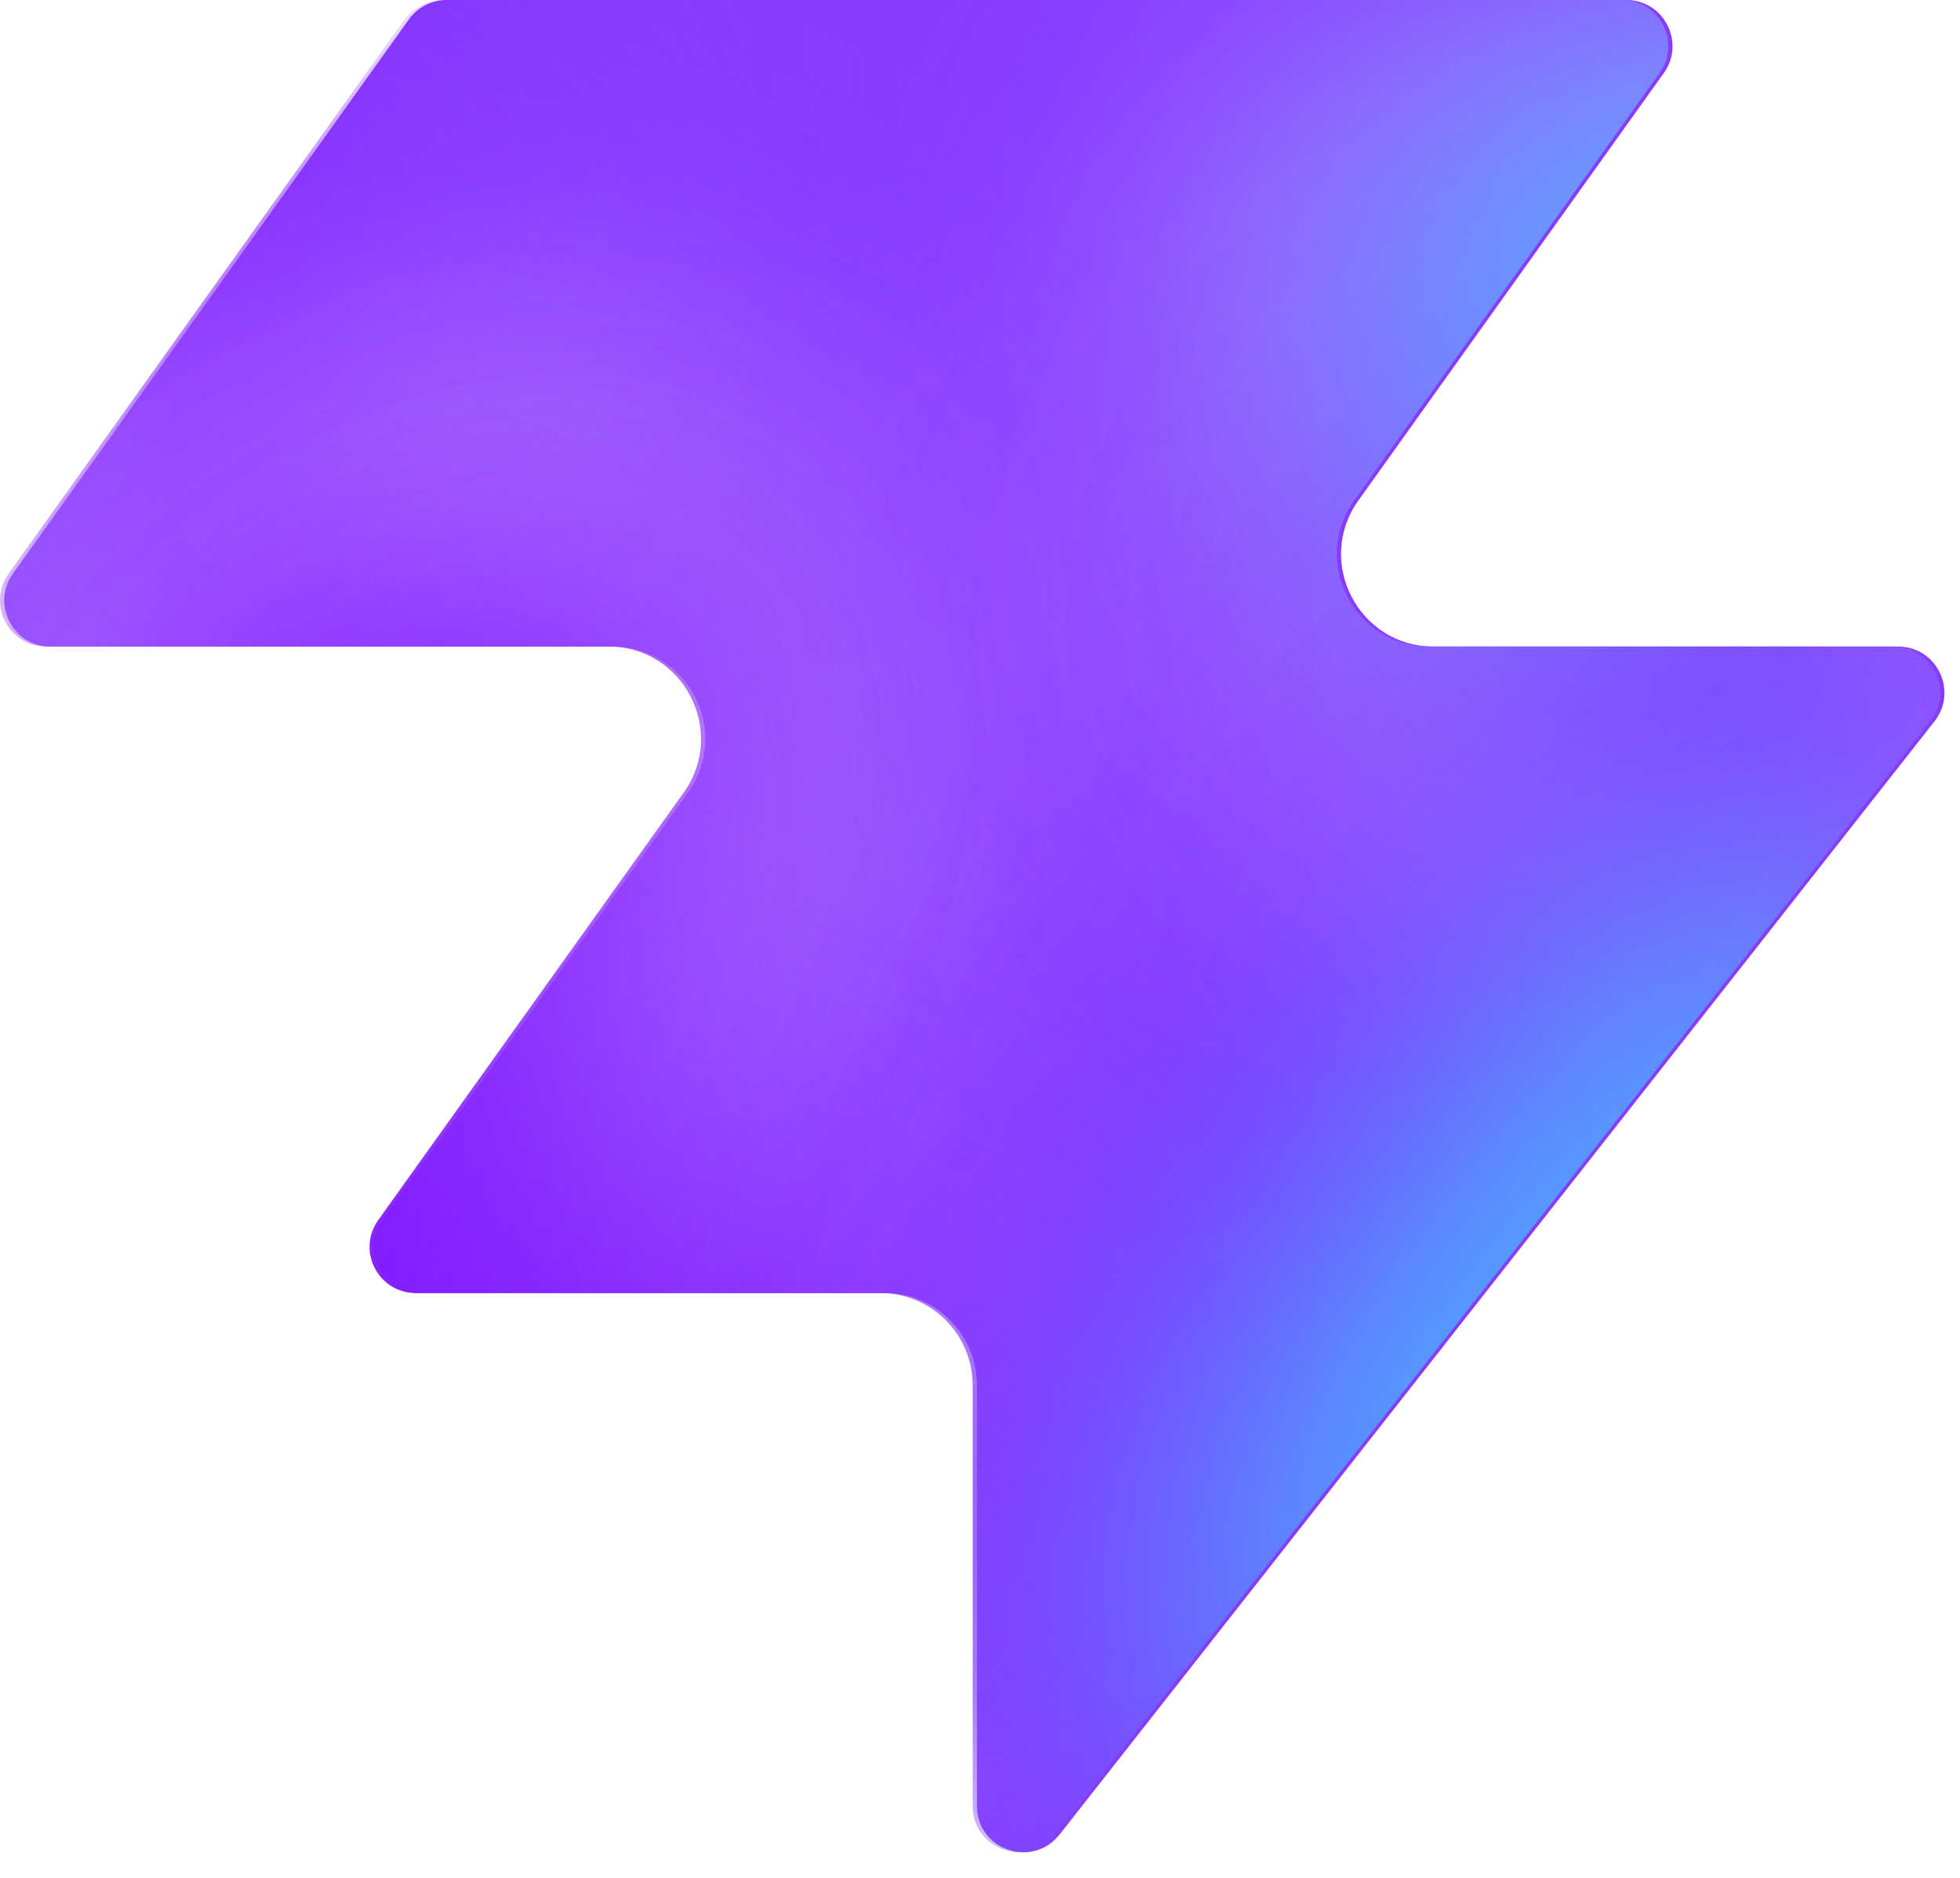
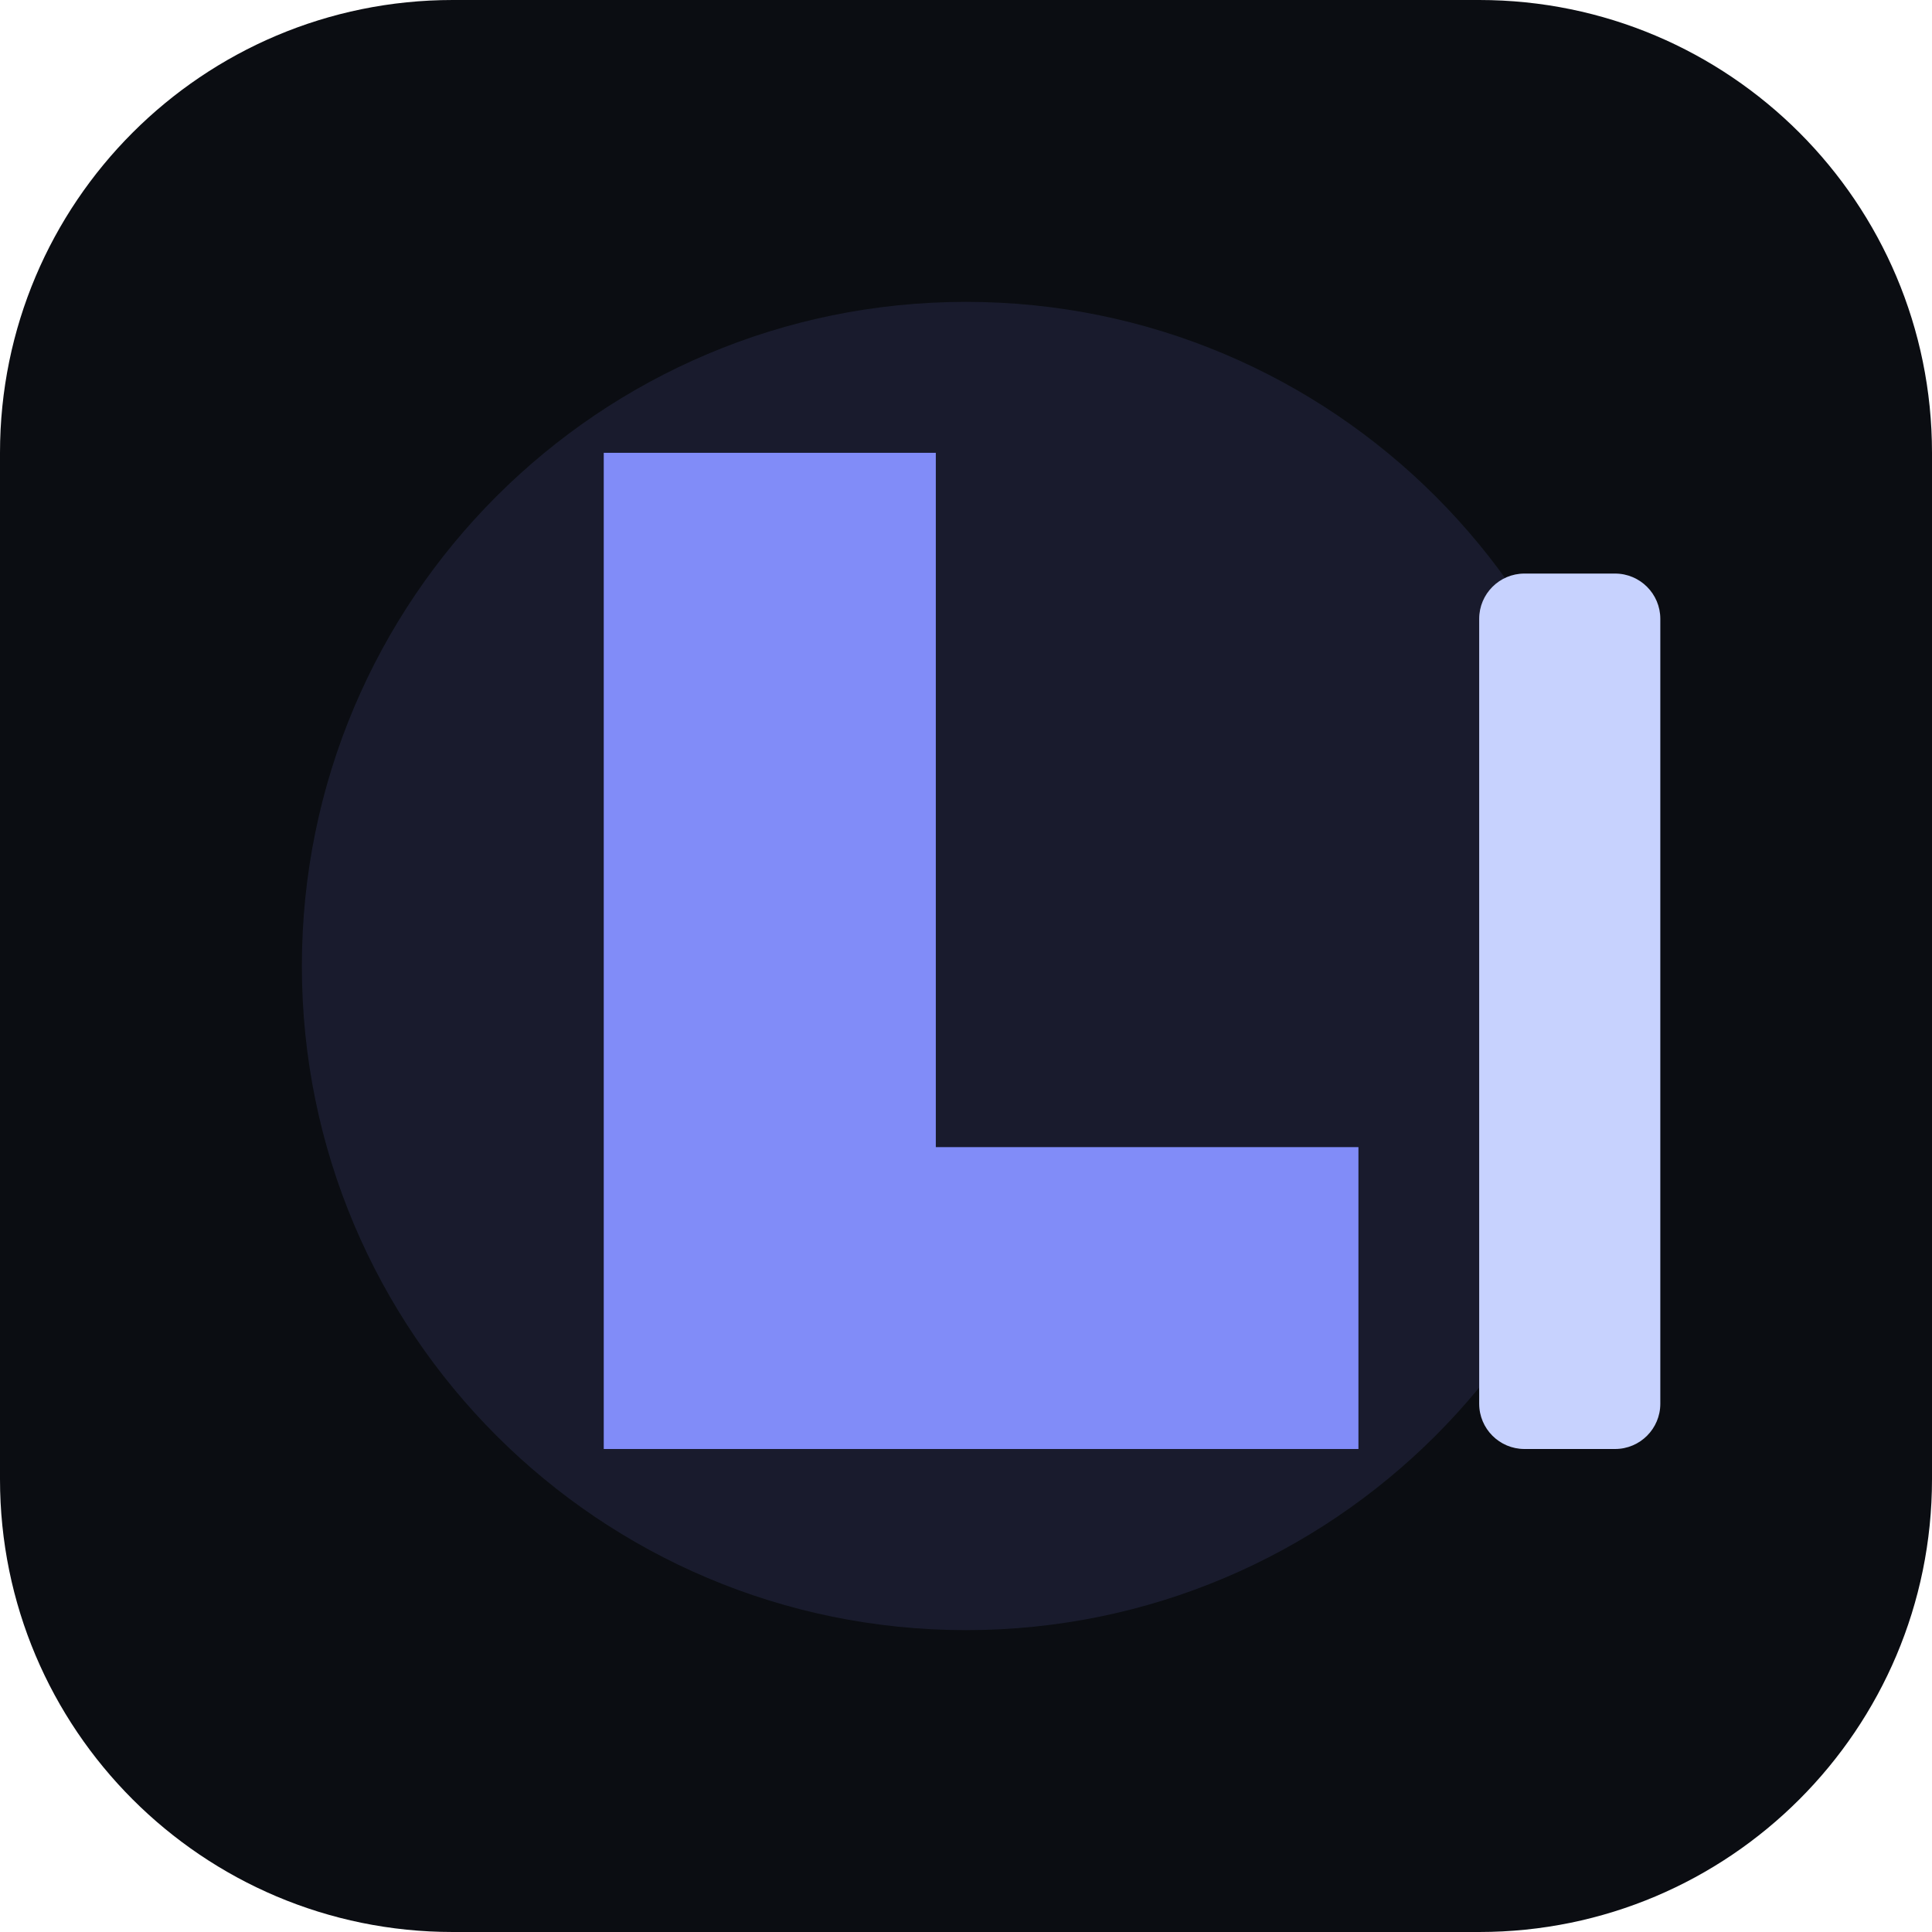
- <svg xmlns="http://www.w3.org/2000/svg" width="48" height="46" fill="none" viewBox="0 0 48 46">
-   <path fill="#863bff" d="M25.946 44.938c-.664.845-2.021.375-2.021-.698V33.937a2.26 2.26 0 0 0-2.262-2.262H10.287c-.92 0-1.456-1.04-.92-1.788l7.48-10.471c1.07-1.497 0-3.578-1.842-3.578H1.237c-.92 0-1.456-1.04-.92-1.788L10.013.474c.214-.297.556-.474.92-.474h28.894c.92 0 1.456 1.04.92 1.788l-7.48 10.471c-1.07 1.498 0 3.579 1.842 3.579h11.377c.943 0 1.473 1.088.89 1.83L25.947 44.94z" style="fill:#863bff;fill:color(display-p3 .525 .23 1);fill-opacity:1" />
-   <mask id="a" width="48" height="46" x="0" y="0" maskUnits="userSpaceOnUse" style="mask-type:alpha">
-     <path fill="#000" d="M25.842 44.938c-.664.844-2.021.375-2.021-.698V33.937a2.26 2.26 0 0 0-2.262-2.262H10.183c-.92 0-1.456-1.04-.92-1.788l7.48-10.471c1.07-1.498 0-3.579-1.842-3.579H1.133c-.92 0-1.456-1.04-.92-1.787L9.91.473c.214-.297.556-.474.92-.474h28.894c.92 0 1.456 1.04.92 1.788l-7.48 10.471c-1.07 1.498 0 3.578 1.842 3.578h11.377c.943 0 1.473 1.088.89 1.832L25.843 44.94z" style="fill:#000;fill-opacity:1" />
-   </mask>
-   <g mask="url(#a)">
-     <g filter="url(#b)">
-       <ellipse cx="5.508" cy="14.704" fill="#ede6ff" rx="5.508" ry="14.704" style="fill:#ede6ff;fill:color(display-p3 .927 .903 1);fill-opacity:1" transform="matrix(.00324 1 1 -.00324 -4.47 31.516)" />
-     </g>
-     <g filter="url(#c)">
-       <ellipse cx="10.399" cy="29.851" fill="#ede6ff" rx="10.399" ry="29.851" style="fill:#ede6ff;fill:color(display-p3 .927 .903 1);fill-opacity:1" transform="matrix(.00324 1 1 -.00324 -39.328 7.883)" />
-     </g>
-     <g filter="url(#d)">
-       <ellipse cx="5.508" cy="30.487" fill="#7e14ff" rx="5.508" ry="30.487" style="fill:#7e14ff;fill:color(display-p3 .492 .077 1);fill-opacity:1" transform="rotate(89.814 -25.913 -14.639)scale(1 -1)" />
-     </g>
-     <g filter="url(#e)">
-       <ellipse cx="5.508" cy="30.599" fill="#7e14ff" rx="5.508" ry="30.599" style="fill:#7e14ff;fill:color(display-p3 .492 .077 1);fill-opacity:1" transform="rotate(89.814 -32.644 -3.334)scale(1 -1)" />
-     </g>
-     <g filter="url(#f)">
-       <ellipse cx="5.508" cy="30.599" fill="#7e14ff" rx="5.508" ry="30.599" style="fill:#7e14ff;fill:color(display-p3 .492 .077 1);fill-opacity:1" transform="matrix(.00324 1 1 -.00324 -34.34 30.47)" />
-     </g>
-     <g filter="url(#g)">
-       <ellipse cx="14.072" cy="22.078" fill="#ede6ff" rx="14.072" ry="22.078" style="fill:#ede6ff;fill:color(display-p3 .927 .903 1);fill-opacity:1" transform="rotate(93.35 24.506 48.493)scale(-1 1)" />
-     </g>
-     <g filter="url(#h)">
-       <ellipse cx="3.47" cy="21.501" fill="#7e14ff" rx="3.47" ry="21.501" style="fill:#7e14ff;fill:color(display-p3 .492 .077 1);fill-opacity:1" transform="rotate(89.009 28.708 47.59)scale(-1 1)" />
-     </g>
-     <g filter="url(#i)">
-       <ellipse cx="3.47" cy="21.501" fill="#7e14ff" rx="3.47" ry="21.501" style="fill:#7e14ff;fill:color(display-p3 .492 .077 1);fill-opacity:1" transform="rotate(89.009 28.708 47.59)scale(-1 1)" />
-     </g>
-     <g filter="url(#j)">
-       <ellipse cx=".387" cy="8.972" fill="#7e14ff" rx="4.407" ry="29.108" style="fill:#7e14ff;fill:color(display-p3 .492 .077 1);fill-opacity:1" transform="rotate(39.51 .387 8.972)" />
-     </g>
-     <g filter="url(#k)">
-       <ellipse cx="47.523" cy="-6.092" fill="#7e14ff" rx="4.407" ry="29.108" style="fill:#7e14ff;fill:color(display-p3 .492 .077 1);fill-opacity:1" transform="rotate(37.892 47.523 -6.092)" />
-     </g>
-     <g filter="url(#l)">
-       <ellipse cx="41.412" cy="6.333" fill="#47bfff" rx="5.971" ry="9.665" style="fill:#47bfff;fill:color(display-p3 .28 .748 1);fill-opacity:1" transform="rotate(37.892 41.412 6.333)" />
-     </g>
-     <g filter="url(#m)">
-       <ellipse cx="-1.879" cy="38.332" fill="#7e14ff" rx="4.407" ry="29.108" style="fill:#7e14ff;fill:color(display-p3 .492 .077 1);fill-opacity:1" transform="rotate(37.892 -1.88 38.332)" />
-     </g>
-     <g filter="url(#n)">
-       <ellipse cx="-1.879" cy="38.332" fill="#7e14ff" rx="4.407" ry="29.108" style="fill:#7e14ff;fill:color(display-p3 .492 .077 1);fill-opacity:1" transform="rotate(37.892 -1.88 38.332)" />
-     </g>
-     <g filter="url(#o)">
-       <ellipse cx="35.651" cy="29.907" fill="#7e14ff" rx="4.407" ry="29.108" style="fill:#7e14ff;fill:color(display-p3 .492 .077 1);fill-opacity:1" transform="rotate(37.892 35.651 29.907)" />
-     </g>
-     <g filter="url(#p)">
-       <ellipse cx="38.418" cy="32.4" fill="#47bfff" rx="5.971" ry="15.297" style="fill:#47bfff;fill:color(display-p3 .28 .748 1);fill-opacity:1" transform="rotate(37.892 38.418 32.4)" />
-     </g>
-   </g>
-   <defs>
-     <filter id="b" width="60.045" height="41.654" x="-19.77" y="16.149" color-interpolation-filters="sRGB" filterUnits="userSpaceOnUse">
-       <feFlood flood-opacity="0" result="BackgroundImageFix" />
-       <feBlend in="SourceGraphic" in2="BackgroundImageFix" result="shape" />
-       <feGaussianBlur result="effect1_foregroundBlur_2002_17158" stdDeviation="7.659" />
-     </filter>
-     <filter id="c" width="90.34" height="51.437" x="-54.613" y="-7.533" color-interpolation-filters="sRGB" filterUnits="userSpaceOnUse">
-       <feFlood flood-opacity="0" result="BackgroundImageFix" />
-       <feBlend in="SourceGraphic" in2="BackgroundImageFix" result="shape" />
-       <feGaussianBlur result="effect1_foregroundBlur_2002_17158" stdDeviation="7.659" />
-     </filter>
-     <filter id="d" width="79.355" height="29.4" x="-49.64" y="2.03" color-interpolation-filters="sRGB" filterUnits="userSpaceOnUse">
-       <feFlood flood-opacity="0" result="BackgroundImageFix" />
-       <feBlend in="SourceGraphic" in2="BackgroundImageFix" result="shape" />
-       <feGaussianBlur result="effect1_foregroundBlur_2002_17158" stdDeviation="4.596" />
-     </filter>
-     <filter id="e" width="79.579" height="29.4" x="-45.045" y="20.029" color-interpolation-filters="sRGB" filterUnits="userSpaceOnUse">
-       <feFlood flood-opacity="0" result="BackgroundImageFix" />
-       <feBlend in="SourceGraphic" in2="BackgroundImageFix" result="shape" />
-       <feGaussianBlur result="effect1_foregroundBlur_2002_17158" stdDeviation="4.596" />
-     </filter>
-     <filter id="f" width="79.579" height="29.4" x="-43.513" y="21.178" color-interpolation-filters="sRGB" filterUnits="userSpaceOnUse">
-       <feFlood flood-opacity="0" result="BackgroundImageFix" />
-       <feBlend in="SourceGraphic" in2="BackgroundImageFix" result="shape" />
-       <feGaussianBlur result="effect1_foregroundBlur_2002_17158" stdDeviation="4.596" />
-     </filter>
-     <filter id="g" width="74.749" height="58.852" x="15.756" y="-17.901" color-interpolation-filters="sRGB" filterUnits="userSpaceOnUse">
-       <feFlood flood-opacity="0" result="BackgroundImageFix" />
-       <feBlend in="SourceGraphic" in2="BackgroundImageFix" result="shape" />
-       <feGaussianBlur result="effect1_foregroundBlur_2002_17158" stdDeviation="7.659" />
-     </filter>
-     <filter id="h" width="61.377" height="25.362" x="23.548" y="2.284" color-interpolation-filters="sRGB" filterUnits="userSpaceOnUse">
-       <feFlood flood-opacity="0" result="BackgroundImageFix" />
-       <feBlend in="SourceGraphic" in2="BackgroundImageFix" result="shape" />
-       <feGaussianBlur result="effect1_foregroundBlur_2002_17158" stdDeviation="4.596" />
-     </filter>
-     <filter id="i" width="61.377" height="25.362" x="23.548" y="2.284" color-interpolation-filters="sRGB" filterUnits="userSpaceOnUse">
-       <feFlood flood-opacity="0" result="BackgroundImageFix" />
-       <feBlend in="SourceGraphic" in2="BackgroundImageFix" result="shape" />
-       <feGaussianBlur result="effect1_foregroundBlur_2002_17158" stdDeviation="4.596" />
-     </filter>
-     <filter id="j" width="56.045" height="63.649" x="-27.636" y="-22.853" color-interpolation-filters="sRGB" filterUnits="userSpaceOnUse">
-       <feFlood flood-opacity="0" result="BackgroundImageFix" />
-       <feBlend in="SourceGraphic" in2="BackgroundImageFix" result="shape" />
-       <feGaussianBlur result="effect1_foregroundBlur_2002_17158" stdDeviation="4.596" />
-     </filter>
-     <filter id="k" width="54.814" height="64.646" x="20.116" y="-38.415" color-interpolation-filters="sRGB" filterUnits="userSpaceOnUse">
-       <feFlood flood-opacity="0" result="BackgroundImageFix" />
-       <feBlend in="SourceGraphic" in2="BackgroundImageFix" result="shape" />
-       <feGaussianBlur result="effect1_foregroundBlur_2002_17158" stdDeviation="4.596" />
-     </filter>
-     <filter id="l" width="33.541" height="35.313" x="24.641" y="-11.323" color-interpolation-filters="sRGB" filterUnits="userSpaceOnUse">
-       <feFlood flood-opacity="0" result="BackgroundImageFix" />
-       <feBlend in="SourceGraphic" in2="BackgroundImageFix" result="shape" />
-       <feGaussianBlur result="effect1_foregroundBlur_2002_17158" stdDeviation="4.596" />
-     </filter>
-     <filter id="m" width="54.814" height="64.646" x="-29.286" y="6.009" color-interpolation-filters="sRGB" filterUnits="userSpaceOnUse">
-       <feFlood flood-opacity="0" result="BackgroundImageFix" />
-       <feBlend in="SourceGraphic" in2="BackgroundImageFix" result="shape" />
-       <feGaussianBlur result="effect1_foregroundBlur_2002_17158" stdDeviation="4.596" />
-     </filter>
-     <filter id="n" width="54.814" height="64.646" x="-29.286" y="6.009" color-interpolation-filters="sRGB" filterUnits="userSpaceOnUse">
-       <feFlood flood-opacity="0" result="BackgroundImageFix" />
-       <feBlend in="SourceGraphic" in2="BackgroundImageFix" result="shape" />
-       <feGaussianBlur result="effect1_foregroundBlur_2002_17158" stdDeviation="4.596" />
-     </filter>
-     <filter id="o" width="54.814" height="64.646" x="8.244" y="-2.416" color-interpolation-filters="sRGB" filterUnits="userSpaceOnUse">
-       <feFlood flood-opacity="0" result="BackgroundImageFix" />
-       <feBlend in="SourceGraphic" in2="BackgroundImageFix" result="shape" />
-       <feGaussianBlur result="effect1_foregroundBlur_2002_17158" stdDeviation="4.596" />
-     </filter>
-     <filter id="p" width="39.409" height="43.623" x="18.713" y="10.588" color-interpolation-filters="sRGB" filterUnits="userSpaceOnUse">
-       <feFlood flood-opacity="0" result="BackgroundImageFix" />
-       <feBlend in="SourceGraphic" in2="BackgroundImageFix" result="shape" />
-       <feGaussianBlur result="effect1_foregroundBlur_2002_17158" stdDeviation="4.596" />
-     </filter>
-   </defs>
+ <svg xmlns="http://www.w3.org/2000/svg" viewBox="0 0 64 64">
+   <rect width="64" height="64" rx="15" fill="#0b0d12" />
+   <circle cx="32" cy="32" r="22" fill="#818cf8" opacity="0.12" />
+   <path fill="#818cf8" d="M20 15h11v23h14v10H20z" />
+   <rect x="49" y="19" width="6" height="29" rx="1.5" fill="#c7d2fe" />
</svg>
